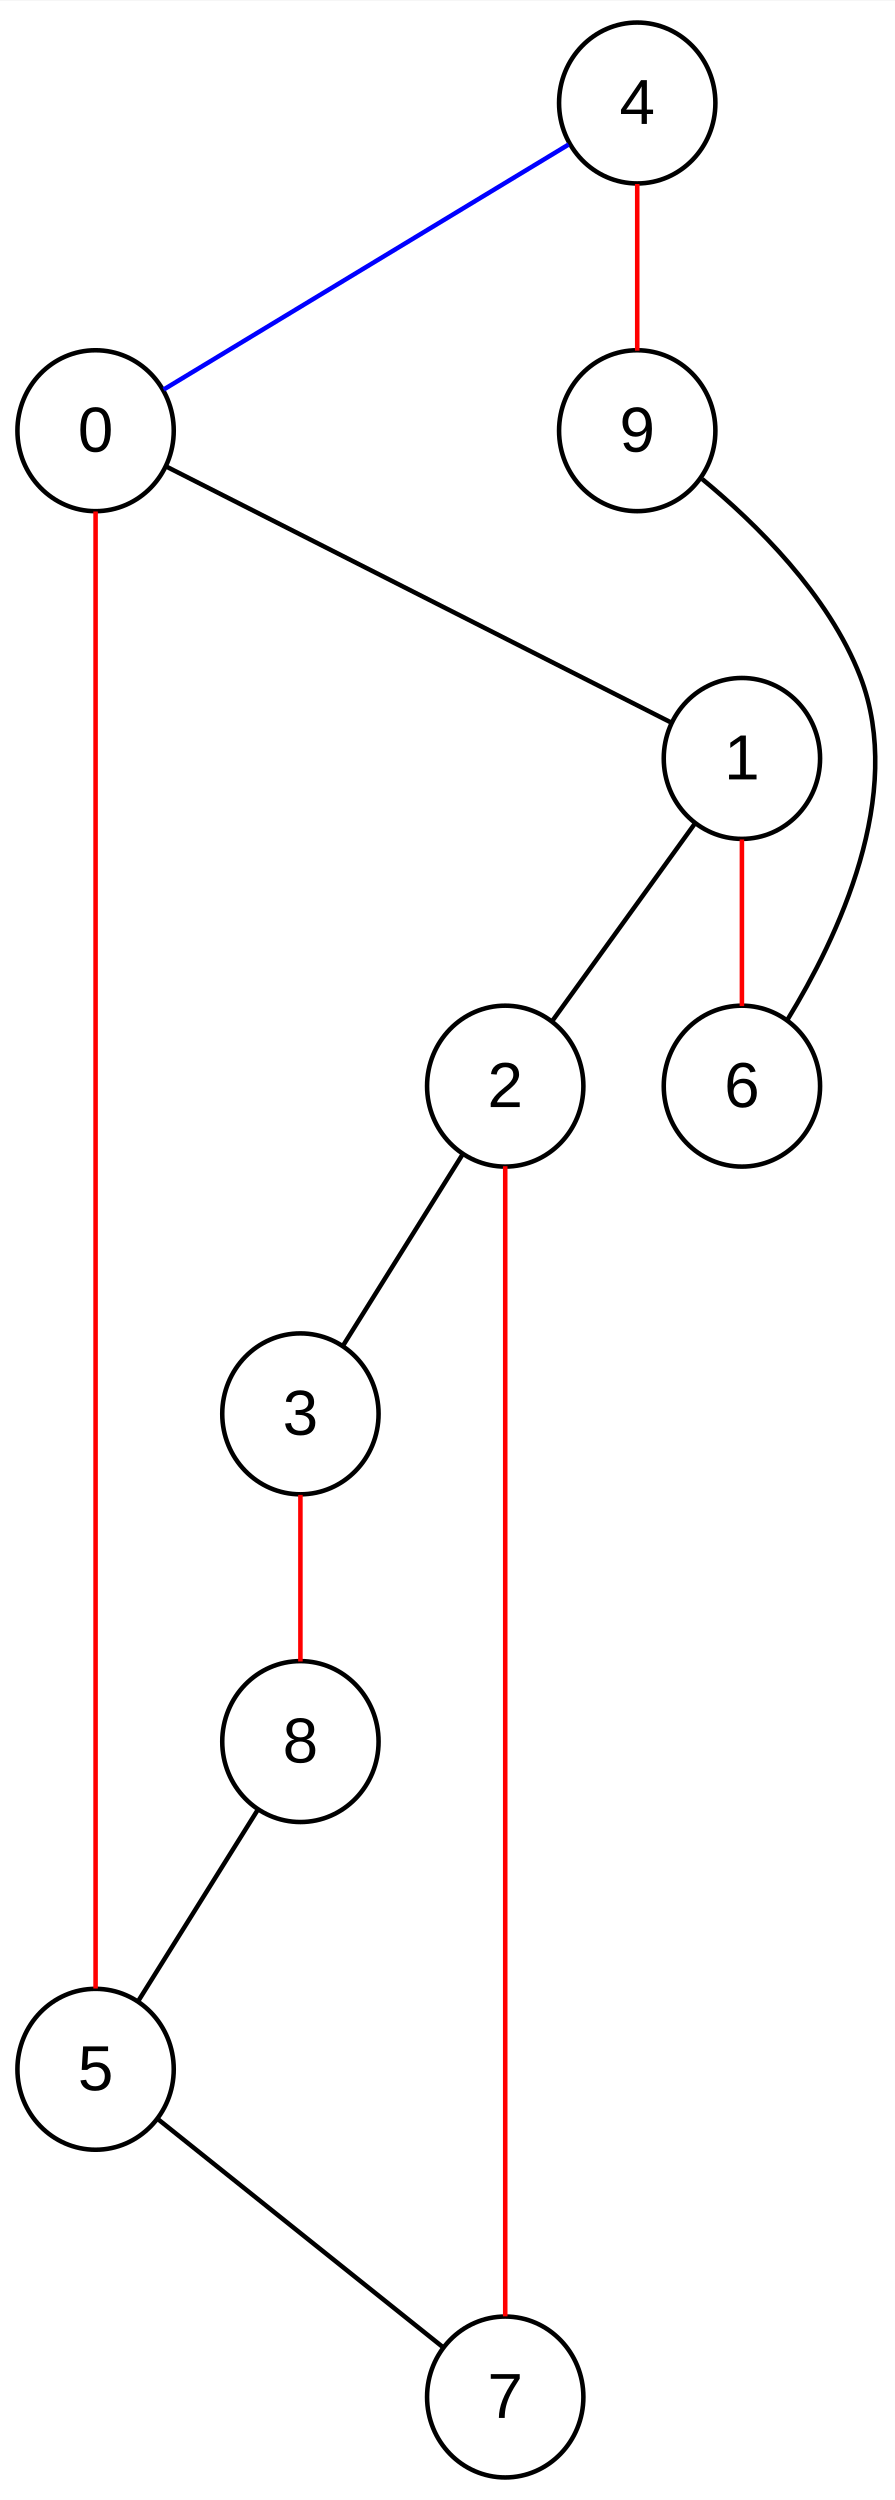
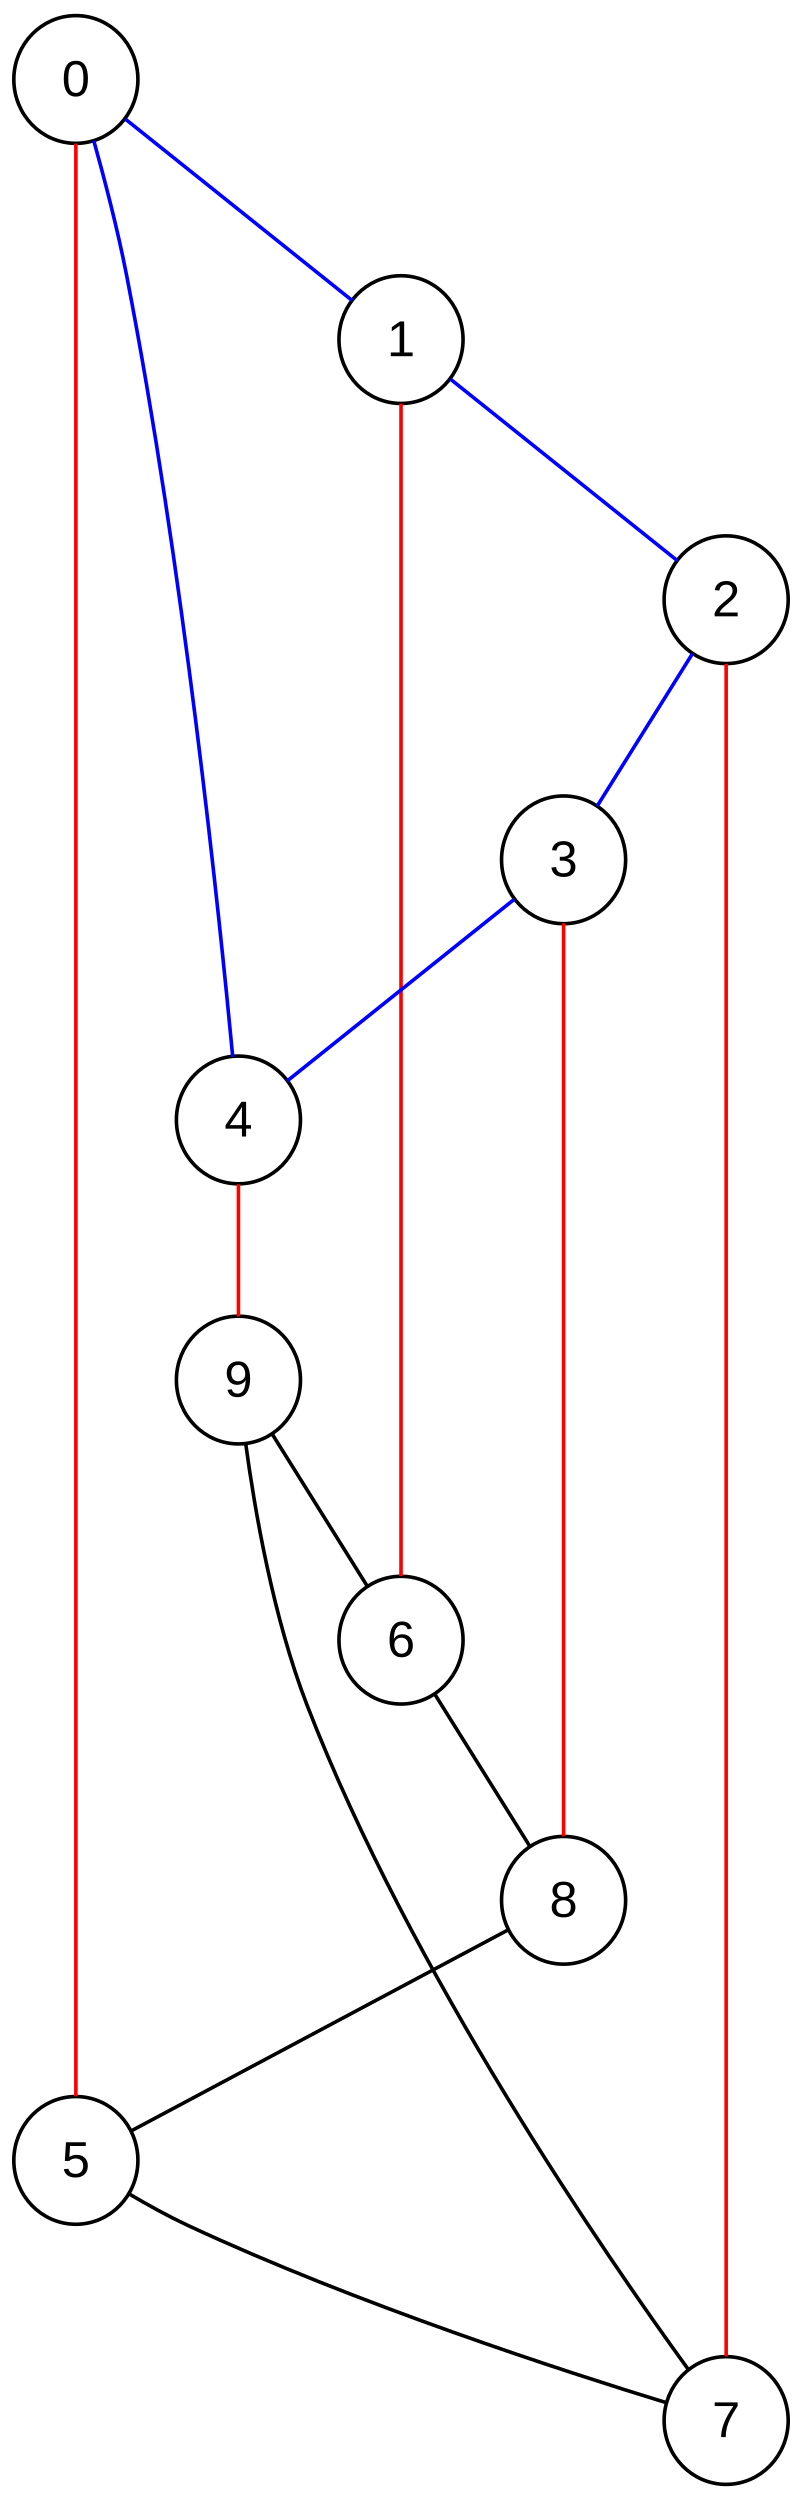
- <svg xmlns="http://www.w3.org/2000/svg" width="196pt" height="548pt" viewBox="0.00 0.00 196.45 548.00">
-   <g id="graph1" class="graph" transform="scale(1 1) rotate(0) translate(4 544)">
-     <polygon fill="white" stroke="white" points="-4,5 -4,-544 193.447,-544 193.447,5 -4,5" />
+ <svg xmlns="http://www.w3.org/2000/svg" width="222pt" height="692pt" viewBox="0.00 0.00 222.00 692.00">
+   <g id="graph1" class="graph" transform="scale(1 1) rotate(0) translate(4 688)">
+     <polygon fill="white" stroke="white" points="-4,5 -4,-688 219,-688 219,5 -4,5" />
    <g id="node1" class="node">
-       <ellipse fill="none" stroke="black" cx="17" cy="-450" rx="17.173" ry="17.678" />
-       <text text-anchor="middle" x="17" y="-445.4" font-family="Arial" font-size="14.00">0</text>
+       <ellipse fill="none" stroke="black" cx="17" cy="-666" rx="17.173" ry="17.678" />
+       <text text-anchor="middle" x="17" y="-661.4" font-family="Arial" font-size="14.00">0</text>
    </g>
    <g id="node3" class="node">
-       <ellipse fill="none" stroke="black" cx="159" cy="-378" rx="17.173" ry="17.678" />
-       <text text-anchor="middle" x="159" y="-373.4" font-family="Arial" font-size="14.00">1</text>
+       <ellipse fill="none" stroke="black" cx="107" cy="-594" rx="17.173" ry="17.678" />
+       <text text-anchor="middle" x="107" y="-589.4" font-family="Arial" font-size="14.00">1</text>
    </g>
    <g id="edge2" class="edge">
-       <path fill="none" stroke="black" d="M32.467,-442.158C59.782,-428.308 116.251,-399.676 143.552,-385.833" />
+       <path fill="none" stroke="blue" d="M30.669,-655.065C47.683,-641.453 76.561,-618.352 93.497,-604.802" />
    </g>
-     <g id="node9" class="node">
+     <g id="node8" class="node">
      <ellipse fill="none" stroke="black" cx="17" cy="-90" rx="17.173" ry="17.678" />
      <text text-anchor="middle" x="17" y="-85.4" font-family="Arial" font-size="14.00">5</text>
    </g>
    <g id="edge8" class="edge">
-       <path fill="none" stroke="red" d="M17,-432.265C17,-405.087 17,-351.5 17,-306 17,-306 17,-306 17,-234 17,-188.5 17,-134.913 17,-107.735" />
+       <path fill="none" stroke="red" d="M17,-648.265C17,-621.087 17,-567.5 17,-522 17,-522 17,-522 17,-234 17,-188.5 17,-134.913 17,-107.735" />
    </g>
    <g id="node4" class="node">
-       <ellipse fill="none" stroke="black" cx="107" cy="-306" rx="17.173" ry="17.678" />
-       <text text-anchor="middle" x="107" y="-301.4" font-family="Arial" font-size="14.00">2</text>
+       <ellipse fill="none" stroke="black" cx="197" cy="-522" rx="17.173" ry="17.678" />
+       <text text-anchor="middle" x="197" y="-517.4" font-family="Arial" font-size="14.00">2</text>
    </g>
    <g id="edge3" class="edge">
-       <path fill="none" stroke="black" d="M148.726,-363.775C139.61,-351.153 126.362,-332.809 117.252,-320.195" />
+       <path fill="none" stroke="blue" d="M120.669,-583.065C137.683,-569.453 166.561,-546.352 183.497,-532.802" />
    </g>
-     <g id="node11" class="node">
-       <ellipse fill="none" stroke="black" cx="159" cy="-306" rx="17.173" ry="17.678" />
-       <text text-anchor="middle" x="159" y="-301.4" font-family="Arial" font-size="14.00">6</text>
+     <g id="node10" class="node">
+       <ellipse fill="none" stroke="black" cx="107" cy="-234" rx="17.173" ry="17.678" />
+       <text text-anchor="middle" x="107" y="-229.4" font-family="Arial" font-size="14.00">6</text>
    </g>
    <g id="edge10" class="edge">
-       <path fill="none" stroke="red" d="M159,-360.202C159,-349.042 159,-334.714 159,-323.593" />
+       <path fill="none" stroke="red" d="M107,-576.265C107,-549.087 107,-495.5 107,-450 107,-450 107,-450 107,-378 107,-332.5 107,-278.913 107,-251.735" />
    </g>
    <g id="node5" class="node">
-       <ellipse fill="none" stroke="black" cx="62" cy="-234" rx="17.173" ry="17.678" />
-       <text text-anchor="middle" x="62" y="-229.4" font-family="Arial" font-size="14.00">3</text>
+       <ellipse fill="none" stroke="black" cx="152" cy="-450" rx="17.173" ry="17.678" />
+       <text text-anchor="middle" x="152" y="-445.4" font-family="Arial" font-size="14.00">3</text>
    </g>
    <g id="edge4" class="edge">
-       <path fill="none" stroke="black" d="M97.676,-291.082C89.953,-278.725 79.032,-261.251 71.312,-248.899" />
+       <path fill="none" stroke="blue" d="M187.676,-507.082C179.953,-494.725 169.032,-477.251 161.312,-464.899" />
    </g>
-     <g id="node13" class="node">
-       <ellipse fill="none" stroke="black" cx="107" cy="-18" rx="17.173" ry="17.678" />
-       <text text-anchor="middle" x="107" y="-13.4" font-family="Arial" font-size="14.00">7</text>
+     <g id="node12" class="node">
+       <ellipse fill="none" stroke="black" cx="197" cy="-18" rx="17.173" ry="17.678" />
+       <text text-anchor="middle" x="197" y="-13.4" font-family="Arial" font-size="14.00">7</text>
    </g>
    <g id="edge12" class="edge">
-       <path fill="none" stroke="red" d="M107,-288.418C107,-237.002 107,-87.306 107,-35.718" />
+       <path fill="none" stroke="red" d="M197,-504.265C197,-477.087 197,-423.5 197,-378 197,-378 197,-378 197,-162 197,-116.5 197,-62.913 197,-35.735" />
    </g>
-     <g id="node15" class="node">
-       <ellipse fill="none" stroke="black" cx="62" cy="-162" rx="17.173" ry="17.678" />
-       <text text-anchor="middle" x="62" y="-157.4" font-family="Arial" font-size="14.00">8</text>
+     <g id="node6" class="node">
+       <ellipse fill="none" stroke="black" cx="62" cy="-378" rx="17.173" ry="17.678" />
+       <text text-anchor="middle" x="62" y="-373.4" font-family="Arial" font-size="14.00">4</text>
+     </g>
+     <g id="edge5" class="edge">
+       <path fill="none" stroke="blue" d="M138.331,-439.065C121.317,-425.453 92.439,-402.352 75.503,-388.802" />
+     </g>
+     <g id="node14" class="node">
+       <ellipse fill="none" stroke="black" cx="152" cy="-162" rx="17.173" ry="17.678" />
+       <text text-anchor="middle" x="152" y="-157.4" font-family="Arial" font-size="14.00">8</text>
    </g>
    <g id="edge14" class="edge">
-       <path fill="none" stroke="red" d="M62,-216.202C62,-205.042 62,-190.714 62,-179.593" />
-     </g>
-     <g id="node6" class="node">
-       <ellipse fill="none" stroke="black" cx="136" cy="-522" rx="17.173" ry="17.678" />
-       <text text-anchor="middle" x="136" y="-517.4" font-family="Arial" font-size="14.00">4</text>
+       <path fill="none" stroke="red" d="M152,-432.418C152,-381.002 152,-231.306 152,-179.718" />
    </g>
    <g id="edge6" class="edge">
-       <path fill="none" stroke="blue" d="M120.929,-512.881C98.038,-499.032 54.766,-472.85 31.949,-459.045" />
+       <path fill="none" stroke="blue" d="M60.424,-395.437C56.737,-434.472 46.656,-531.758 31,-612 28.552,-624.548 24.906,-638.512 21.949,-649.097" />
    </g>
-     <g id="node17" class="node">
-       <ellipse fill="none" stroke="black" cx="136" cy="-450" rx="17.173" ry="17.678" />
-       <text text-anchor="middle" x="136" y="-445.4" font-family="Arial" font-size="14.00">9</text>
+     <g id="node16" class="node">
+       <ellipse fill="none" stroke="black" cx="62" cy="-306" rx="17.173" ry="17.678" />
+       <text text-anchor="middle" x="62" y="-301.4" font-family="Arial" font-size="14.00">9</text>
    </g>
    <g id="edge16" class="edge">
-       <path fill="none" stroke="red" d="M136,-504.202C136,-493.042 136,-478.714 136,-467.593" />
+       <path fill="none" stroke="red" d="M62,-360.202C62,-349.042 62,-334.714 62,-323.593" />
    </g>
    <g id="edge18" class="edge">
-       <path fill="none" stroke="black" d="M30.669,-79.065C47.683,-65.453 76.561,-42.352 93.497,-28.802" />
+       <path fill="none" stroke="black" d="M31.534,-80.843C36.636,-77.823 42.474,-74.581 48,-72 94.62,-50.23 152.635,-31.451 180.522,-22.91" />
+     </g>
+     <g id="edge21" class="edge">
+       <path fill="none" stroke="black" d="M116.324,-219.082C124.047,-206.725 134.968,-189.251 142.688,-176.899" />
+     </g>
+     <g id="edge19" class="edge">
+       <path fill="none" stroke="black" d="M186.562,-32.079C163.829,-63.427 109.596,-142.055 81,-216 71.611,-240.278 66.476,-270.126 63.983,-288.609" />
    </g>
    <g id="edge22" class="edge">
-       <path fill="none" stroke="black" d="M52.676,-147.082C44.953,-134.725 34.032,-117.251 26.312,-104.899" />
+       <path fill="none" stroke="black" d="M136.776,-153.881C110.848,-140.052 58.406,-112.083 32.375,-98.2" />
    </g>
    <g id="edge20" class="edge">
-       <path fill="none" stroke="black" d="M150.259,-439.393C162.095,-429.622 178.07,-413.951 185,-396 195.017,-370.055 180.051,-338.615 169.009,-320.596" />
+       <path fill="none" stroke="black" d="M71.324,-291.082C79.047,-278.725 89.968,-261.251 97.688,-248.899" />
    </g>
  </g>
</svg>
